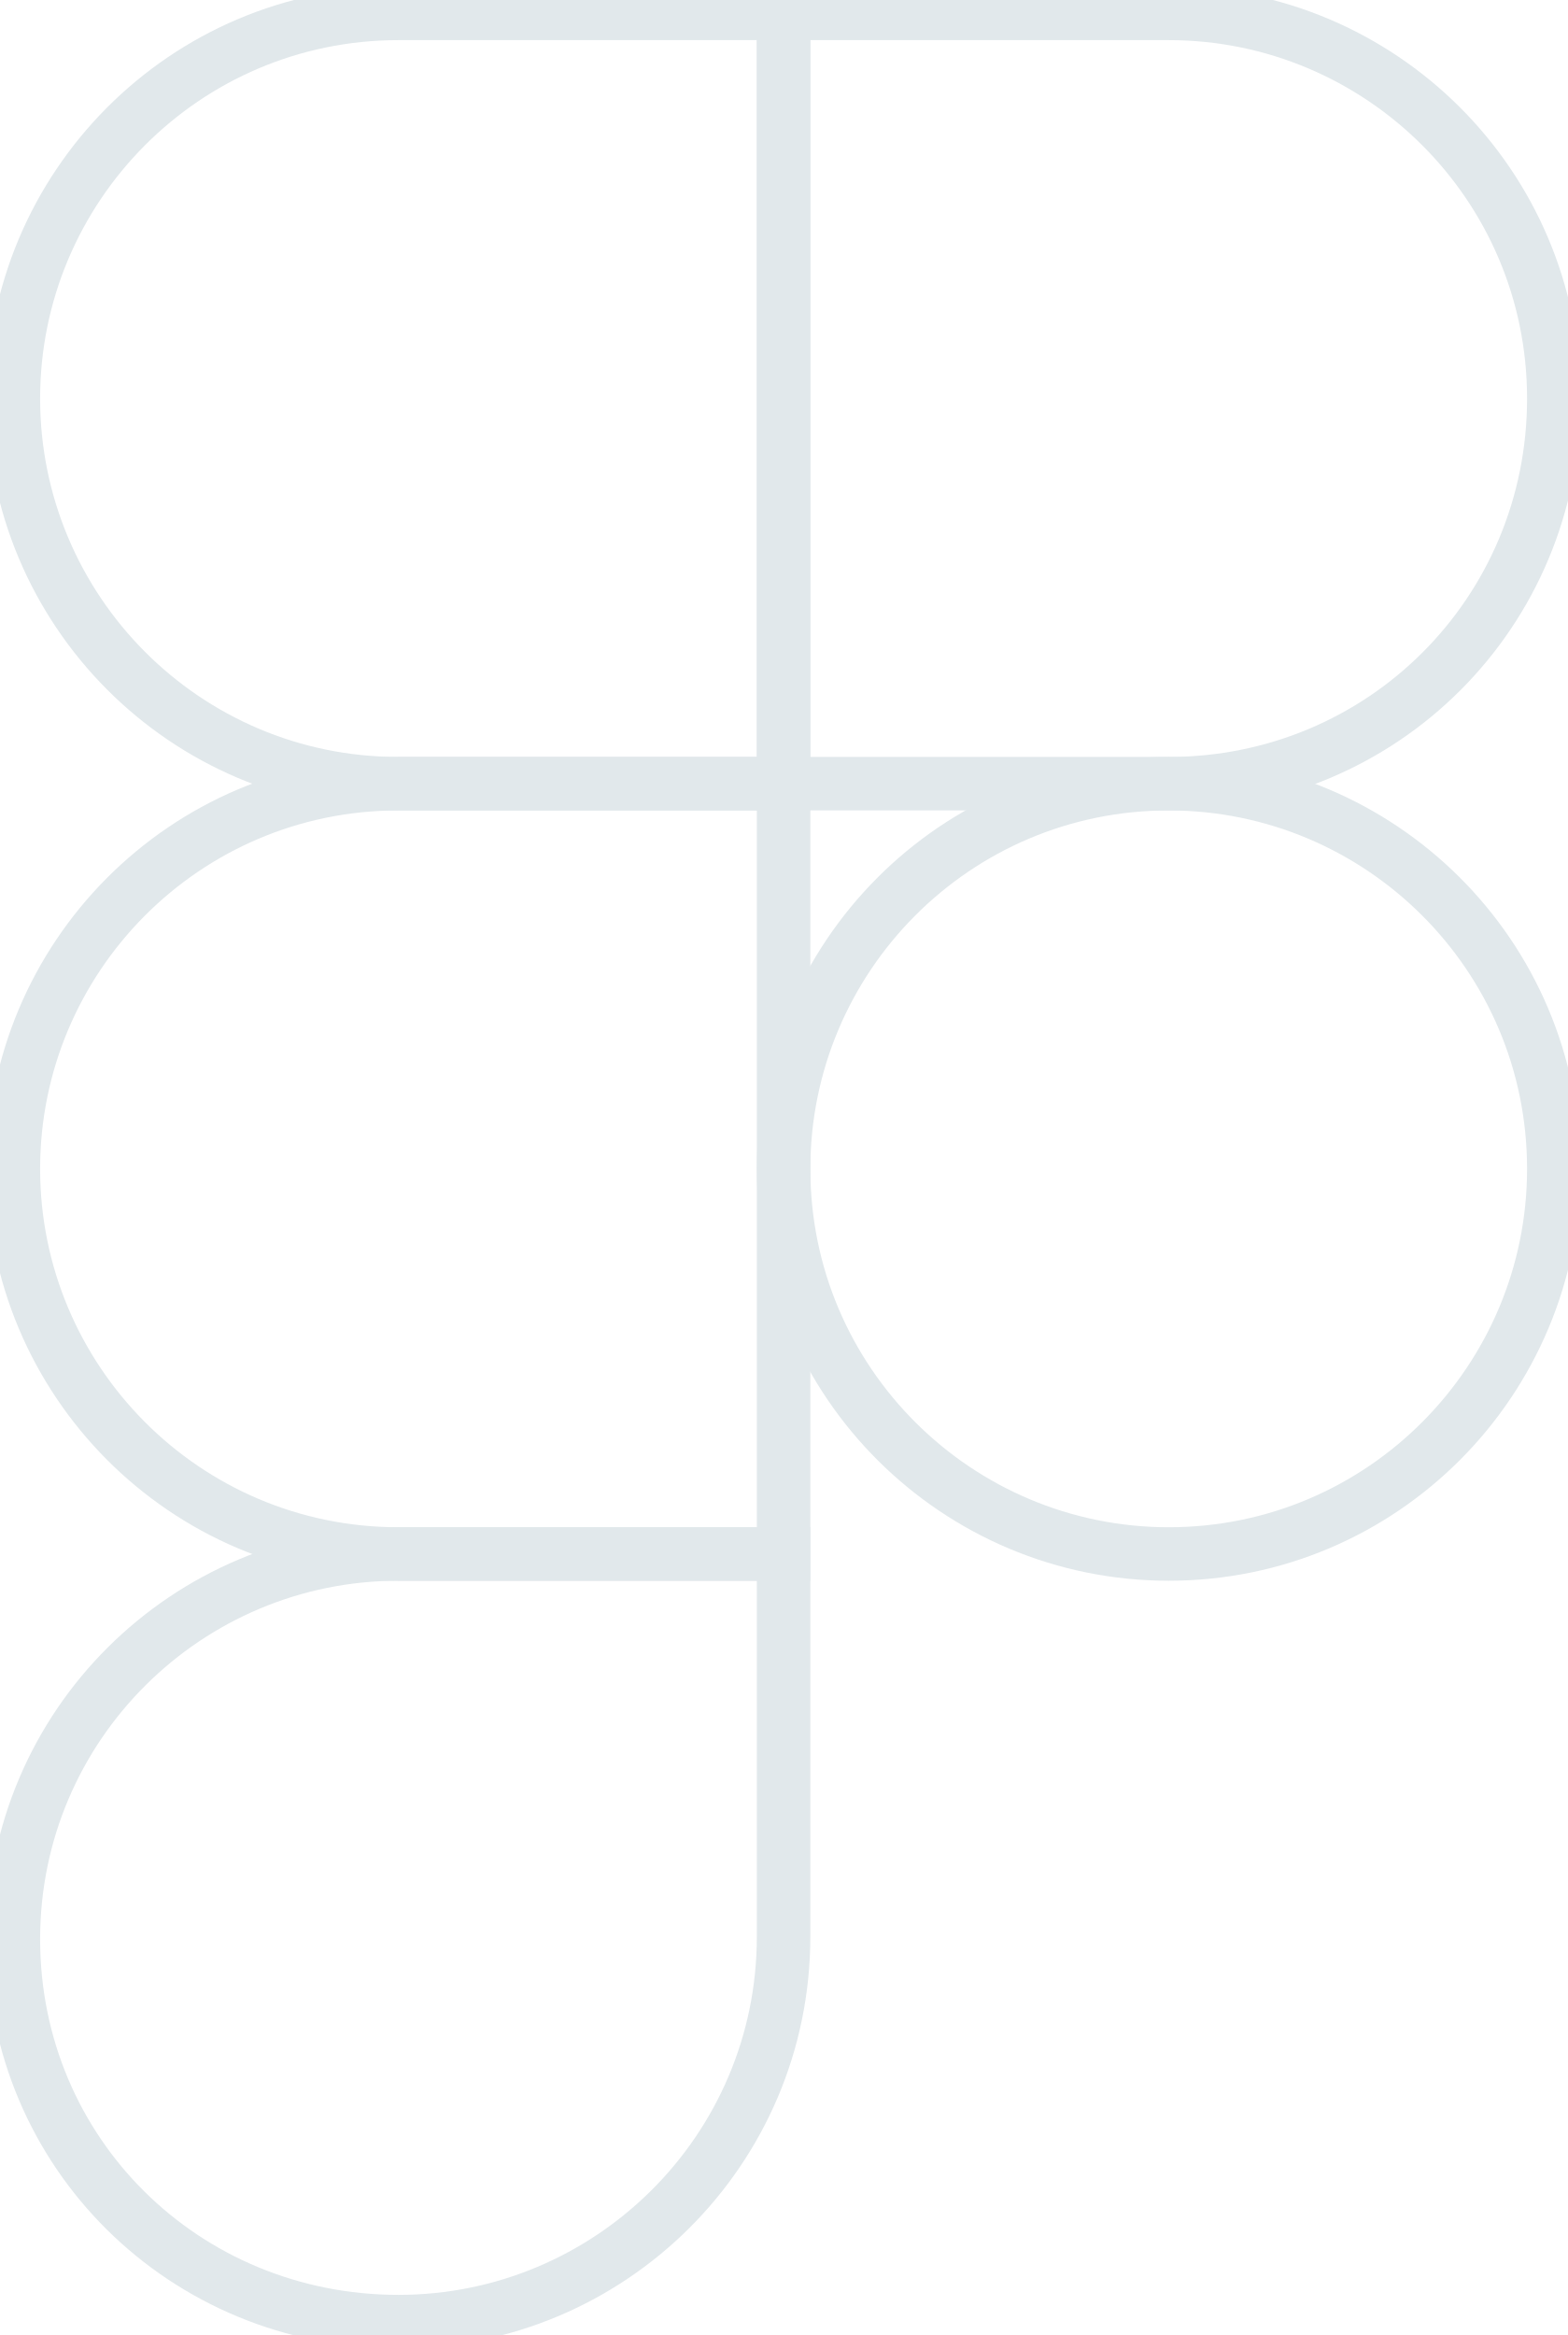
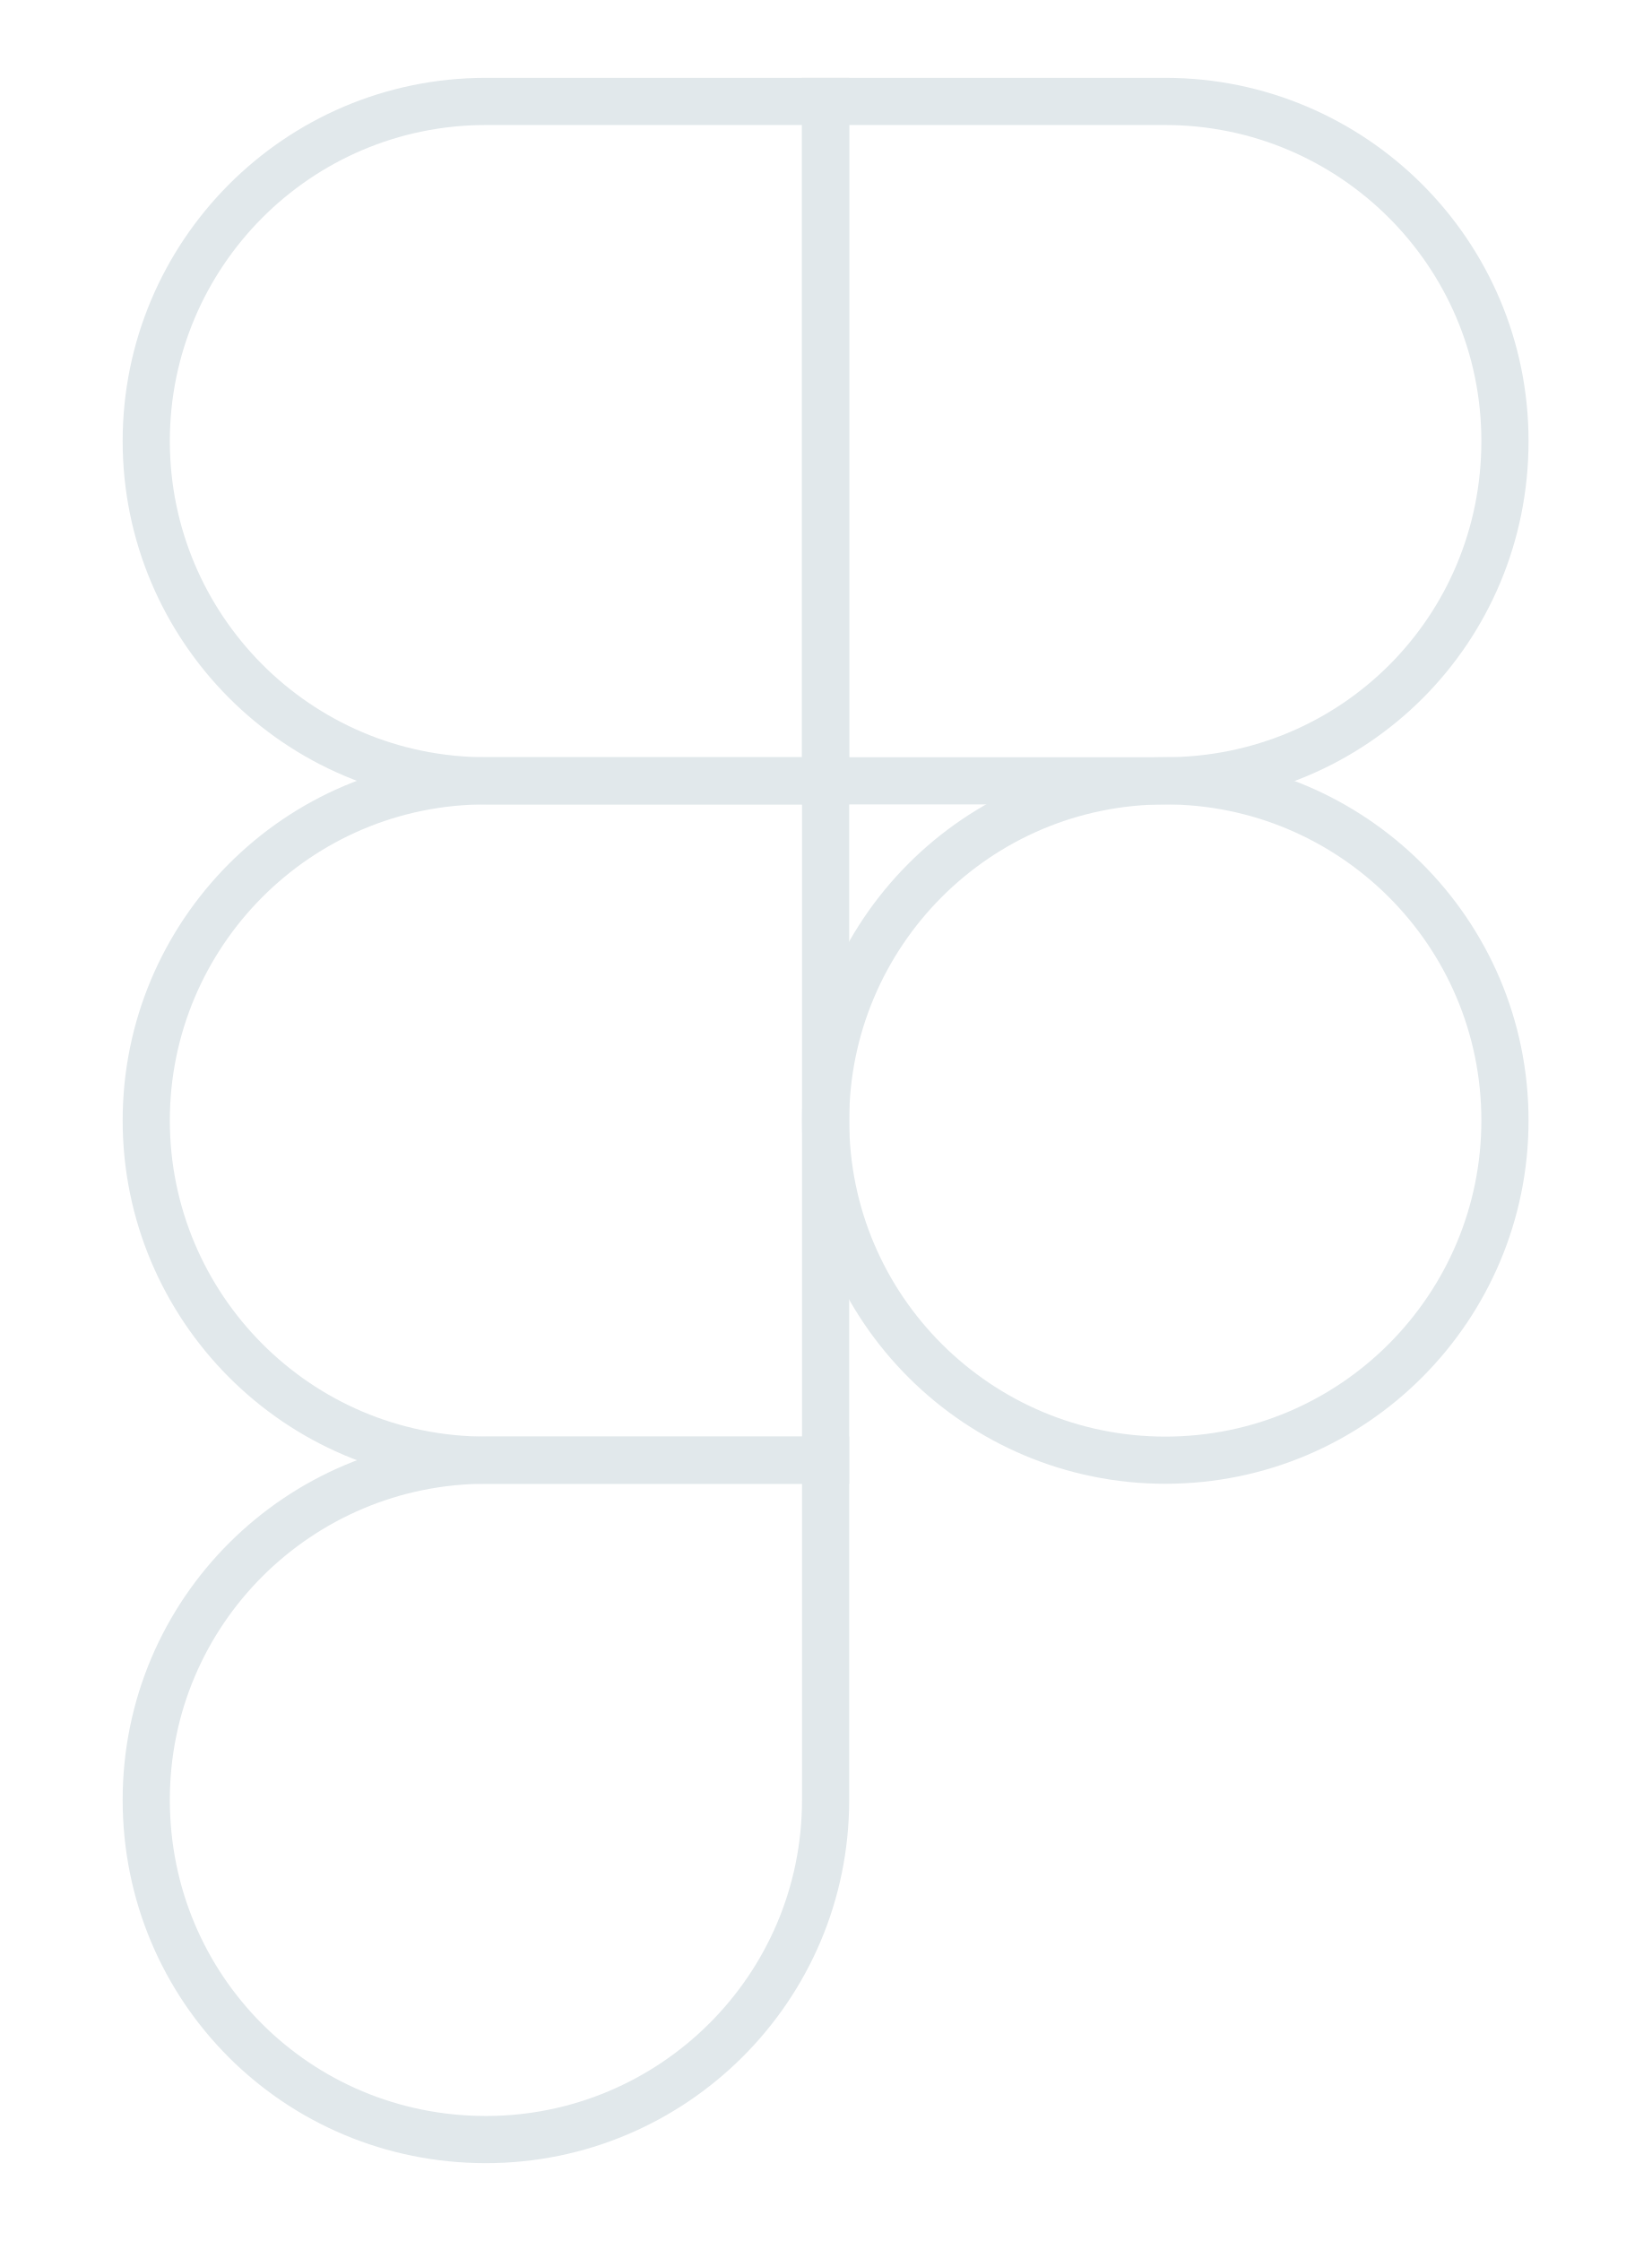
- <svg xmlns="http://www.w3.org/2000/svg" version="1.1" id="Layer_1" x="0px" y="0px" viewBox="0 0 58.6 87.3" style="enable-background:new 0 0 58.6 87.3;" xml:space="preserve">
+ <svg xmlns="http://www.w3.org/2000/svg" version="1.1" id="Layer_1" x="0px" y="0px" viewBox="0 0 70 95" style="enable-background:new 0 0 70 95;" xml:space="preserve">
  <style type="text/css">
	.st0{fill:none;stroke:#E1E8EB;stroke-width:2;stroke-miterlimit:10;}
</style>
-   <path id="path0_fill" class="st0" d="M14.9,86.8c7.9,0,14.4-6.4,14.4-14.4V58.1H14.9c-7.9,0-14.4,6.4-14.4,14.4S6.9,86.8,14.9,86.8  C14.9,86.8,14.9,86.8,14.9,86.8z" />
-   <path id="path1_fill" class="st0" d="M0.5,43.7c0-7.9,6.4-14.4,14.4-14.4h14.4v28.8H14.9C6.9,58.1,0.5,51.6,0.5,43.7z" />
-   <path id="path1_fill-2" class="st0" d="M0.5,14.9c0-7.9,6.4-14.4,14.4-14.4h14.4v28.8H14.9C6.9,29.3,0.5,22.8,0.5,14.9z" />
-   <path id="path2_fill" class="st0" d="M29.3,0.5h14.4c7.9,0,14.4,6.4,14.4,14.4s-6.4,14.4-14.4,14.4c0,0,0,0,0,0H29.3V0.5z" />
-   <path id="path3_fill" class="st0" d="M58.1,43.7c0,7.9-6.4,14.4-14.4,14.4c-7.9,0-14.4-6.4-14.4-14.4c0-7.9,6.4-14.4,14.4-14.4  c0,0,0,0,0,0C51.6,29.3,58.1,35.7,58.1,43.7z" />
+   <path id="path0_fill" class="st0" d="M20.6,90.7c7.9,0,14.4-6.4,14.4-14.4V61.9H20.6c-7.9,0-14.4,6.4-14.4,14.4S12.6,90.7,20.6,90.7  L20.6,90.7z" />
+   <path id="path1_fill" class="st0" d="M6.2,47.5c0-7.9,6.4-14.4,14.4-14.4H35v28.8H20.6C12.6,61.9,6.2,55.4,6.2,47.5z" />
+   <path id="path1_fill-2" class="st0" d="M6.2,18.7c0-7.9,6.4-14.4,14.4-14.4H35v28.8H20.6C12.6,33.1,6.2,26.6,6.2,18.7z" />
+   <path id="path2_fill" class="st0" d="M35,4.3h14.4c7.9,0,14.4,6.4,14.4,14.4s-6.4,14.4-14.4,14.4l0,0H35V4.3z" />
+   <path id="path3_fill" class="st0" d="M63.8,47.5c0,7.9-6.4,14.4-14.4,14.4c-7.9,0-14.4-6.4-14.4-14.4c0-7.9,6.4-14.4,14.4-14.4l0,0  C57.3,33.1,63.8,39.5,63.8,47.5z" />
</svg>
